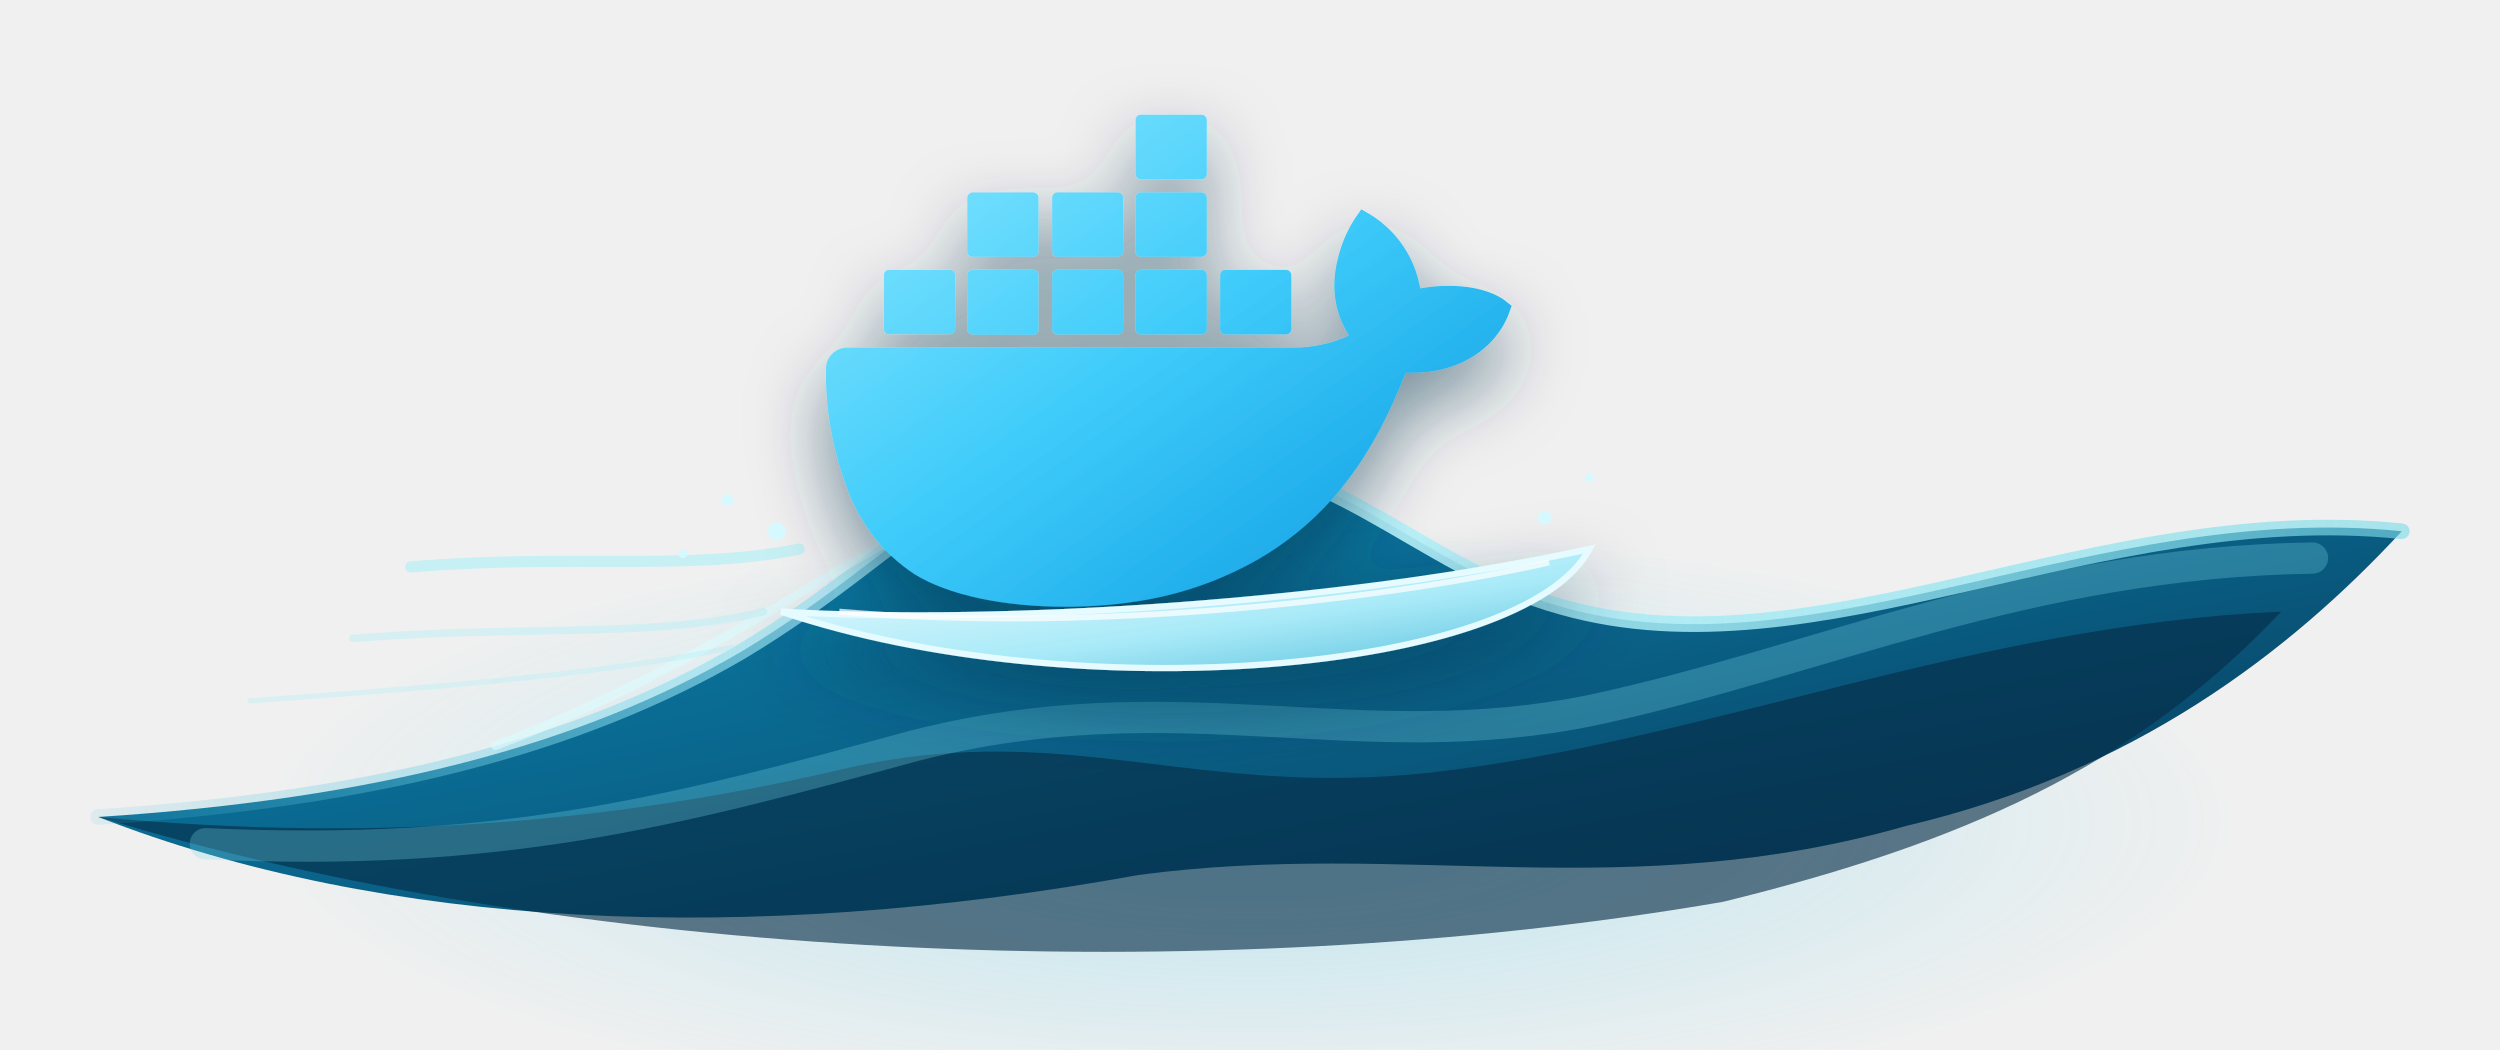
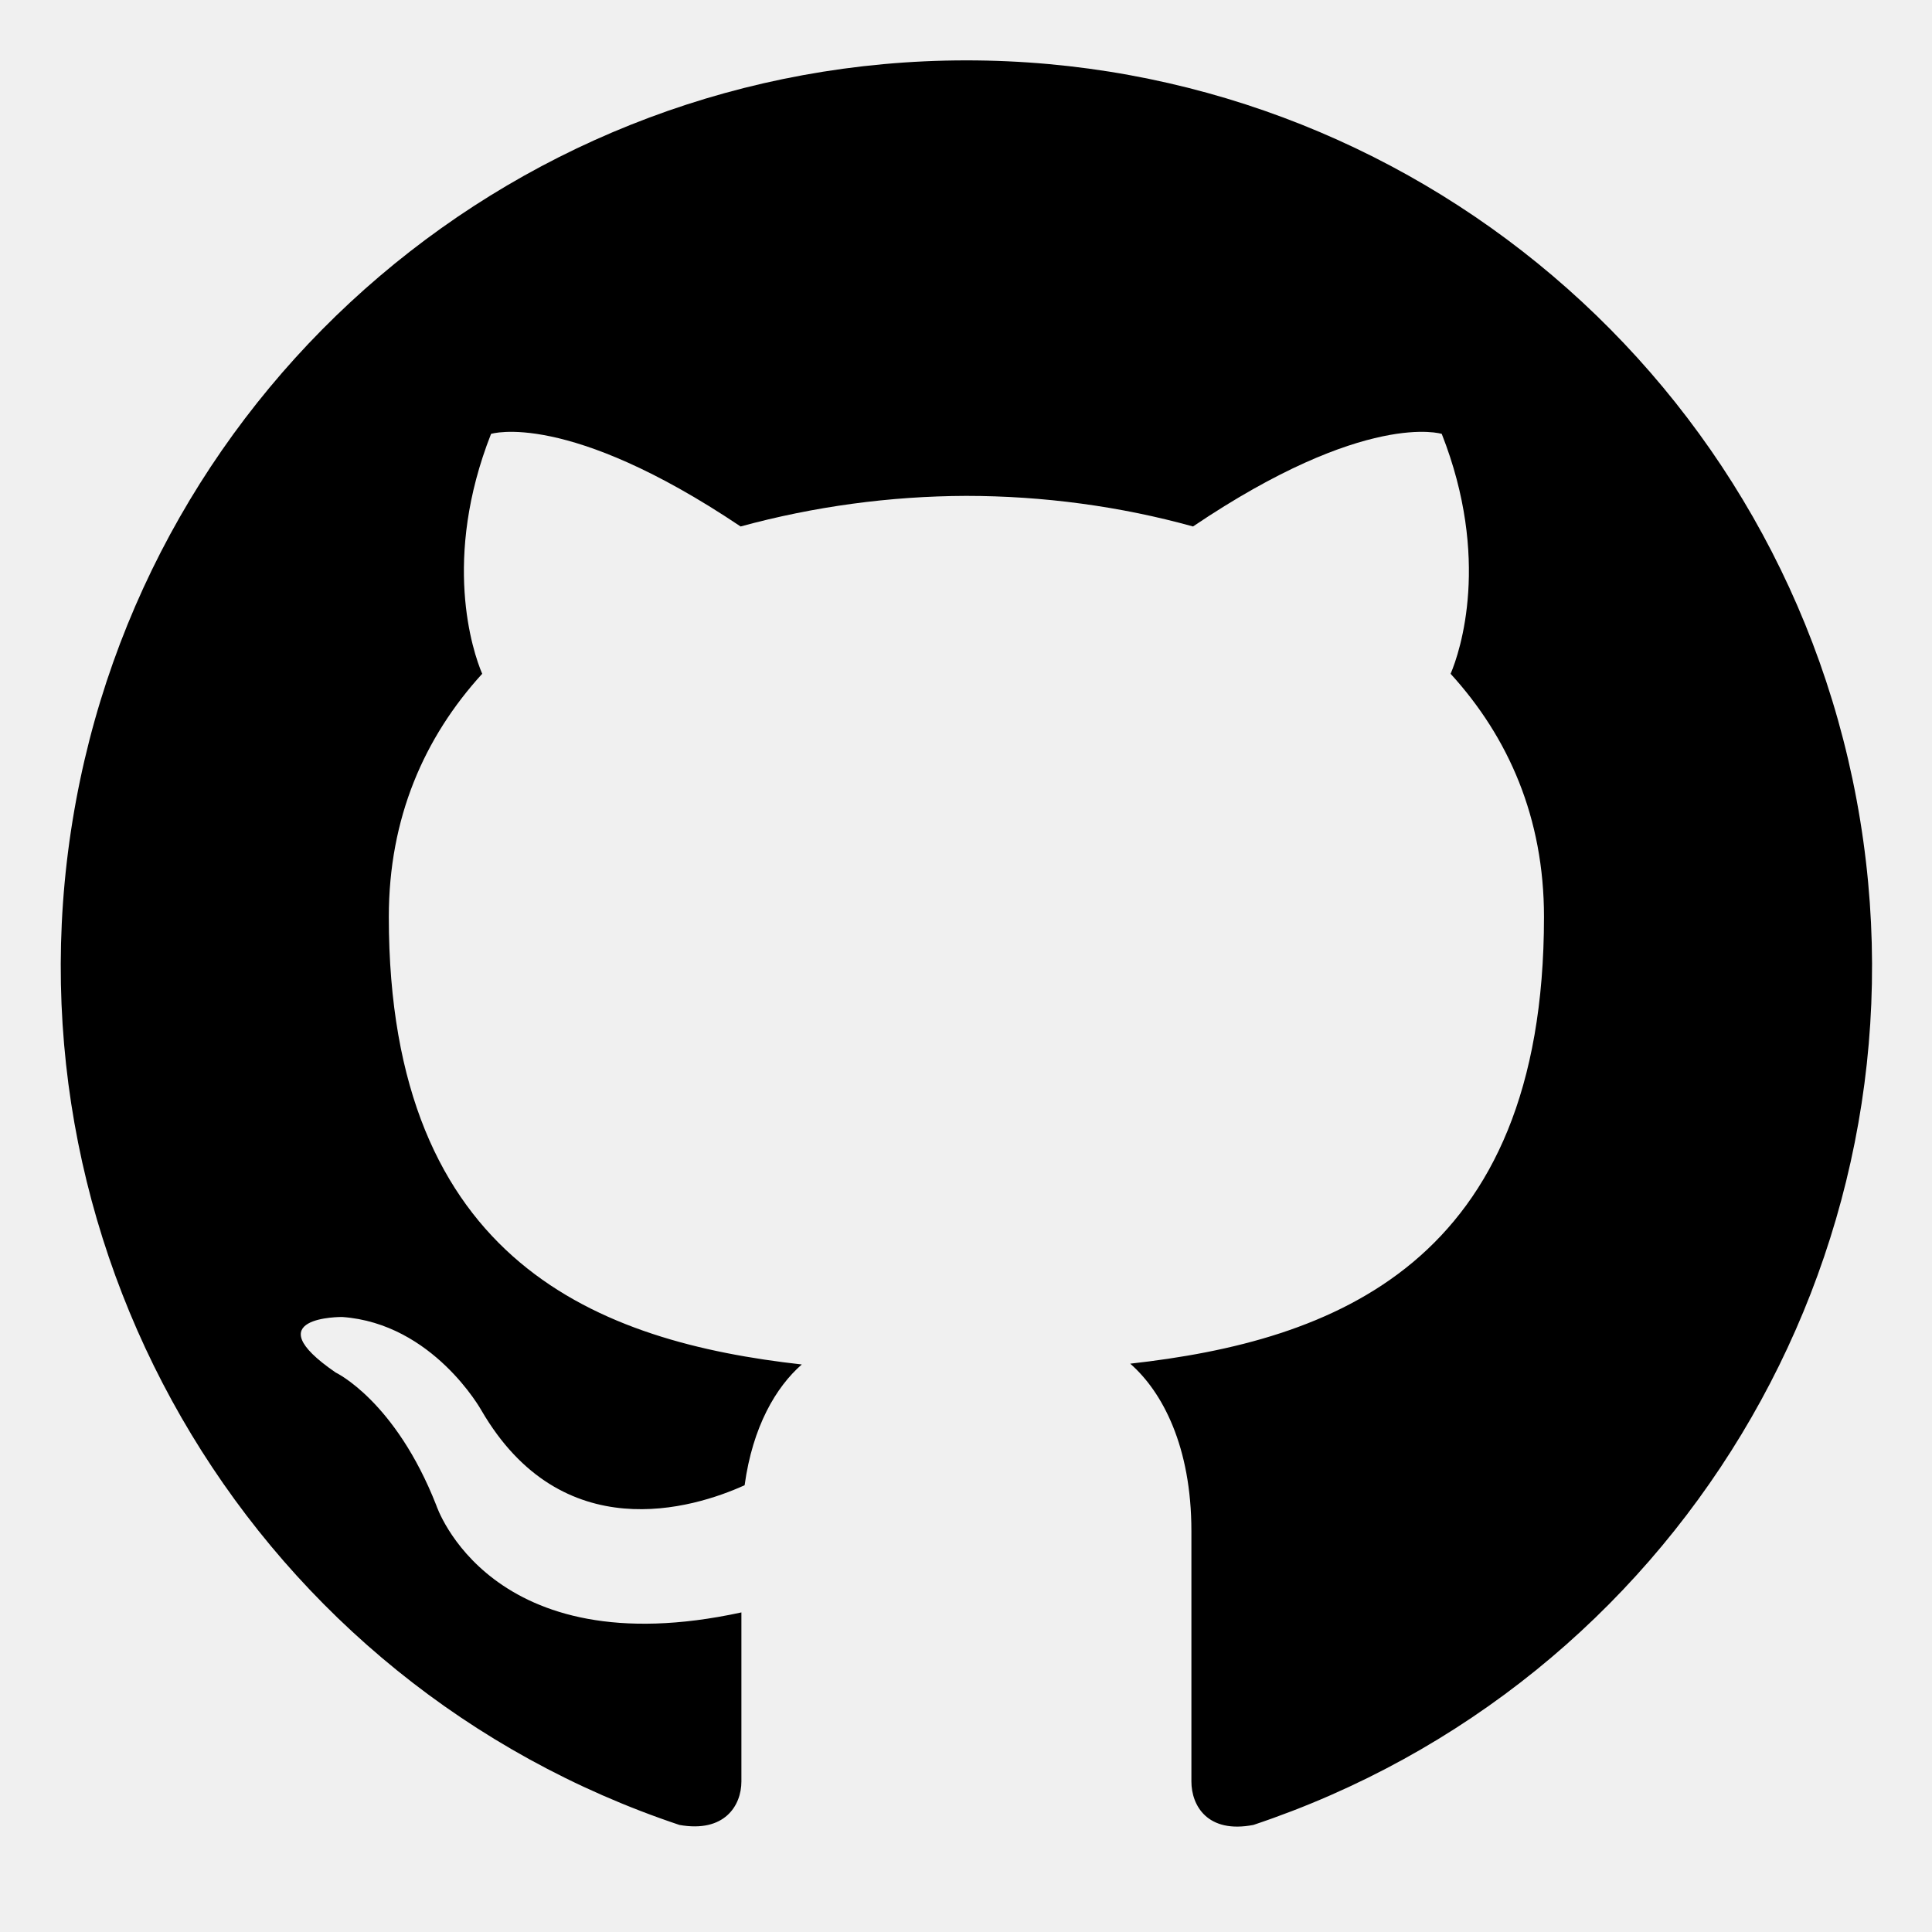
- <svg xmlns="http://www.w3.org/2000/svg" viewBox="0 65 560 235" role="img" aria-labelledby="boost-title boost-desc">
-   <style>
-     .wave-static { display: none; }
-     .ocean-glow { animation: ocean-breathe 3.3s ease-in-out infinite; }
-     .foam-swell { animation: foam-shimmer 2.2s ease-in-out infinite; }
-     .surfer-motion { transform-box: view-box; transform-origin: 265px 203px; filter: drop-shadow(0 7px 8px #022e4880); animation: surf-ride 2.2s ease-in-out infinite; }
-     .wake path { animation: wake-flow 1.35s ease-out infinite; }
-     .wake path:nth-child(2) { animation-delay: .18s; }
-     .wake path:nth-child(3) { animation-delay: .36s; }
-     .sea-spray circle { animation: spray 1.8s ease-out infinite; }
-     .sea-spray circle:nth-child(2n) { animation-delay: .55s; }
-     .sea-spray circle:nth-child(3n) { animation-delay: 1s; }
-     @keyframes ocean-breathe { 0%,100% { opacity: .55; transform: scale(.96); } 50% { opacity: 1; transform: scale(1.03); } }
-     @keyframes foam-shimmer { 0%,100% { opacity: .45; } 50% { opacity: .85; } }
-     @keyframes surf-ride { 0%,100% { transform: translate(-3px,2px) rotate(-1.8deg); } 50% { transform: translate(5px,-7px) rotate(1.8deg); } }
-     @keyframes wake-flow { 0% { opacity: 0; transform: translateX(-34px); } 30% { opacity: .8; } 100% { opacity: 0; transform: translateX(37px); } }
-     @keyframes spray { 0% { opacity: 0; transform: translate(-16px,4px); } 35% { opacity: .8; } 100% { opacity: 0; transform: translate(21px,-14px); } }
-     @media (prefers-reduced-motion: reduce) {
-       .wave-animated { display: none; }
-       .wave-static { display: inline; }
-       .ocean-glow,.foam-swell,.surfer-motion,.wake path,.sea-spray circle { animation: none; }
-     }
-   </style>
-   <defs>
-     <linearGradient id="ocean-blue" x1="0" y1="0" x2="1" y2="1">
-       <stop stop-color="#0b8cb6" />
-       <stop offset=".5" stop-color="#0a648b" />
-       <stop offset="1" stop-color="#06314e" />
-     </linearGradient>
-     <linearGradient id="wave-foam" x1="0" y1="0" x2="1" y2="0">
-       <stop stop-color="#4bbcd8" stop-opacity=".1" />
-       <stop offset=".45" stop-color="#c5f8ff" />
-       <stop offset="1" stop-color="#7ddbe9" stop-opacity=".62" />
-     </linearGradient>
-     <linearGradient id="surfboard-color" x1="0" y1="0" x2="1" y2="1">
-       <stop stop-color="#f2fdff" />
-       <stop offset=".6" stop-color="#a9eaf8" />
-       <stop offset="1" stop-color="#52bcd9" />
-     </linearGradient>
-     <linearGradient id="whale-blue" x1="0" y1="0" x2="1" y2="1">
-       <stop stop-color="#8de9ff" />
-       <stop offset=".48" stop-color="#3ecbfa" />
-       <stop offset="1" stop-color="#0796df" />
-     </linearGradient>
-     <radialGradient id="ocean-glow">
-       <stop stop-color="#1cc3eb" stop-opacity=".25" />
-       <stop offset="1" stop-color="#1cc3eb" stop-opacity="0" />
-     </radialGradient>
-   </defs>
-   <ellipse class="ocean-glow" cx="280" cy="249" rx="220" ry="67" fill="url(#ocean-glow)" />
-   <g class="sea-scene">
-     <path class="sea-body wave-animated" d="M22 248C84 244 130 232 166 211C206 187 214 166 257 166C298 165 317 192 350 201C407 217 470 177 538 184C513 211 478 238 427 250C364 268 315 253 255 261C167 277 86 273 22 248Z" fill="url(#ocean-blue)">
-       <animate attributeName="d" values="M22 248C84 244 130 232 166 211C206 187 214 166 257 166C298 165 317 192 350 201C407 217 470 177 538 184C513 211 478 238 427 250C364 268 315 253 255 261C167 277 86 273 22 248Z;M22 251C82 239 132 238 172 213C209 187 226 174 264 171C301 169 321 190 354 197C410 208 464 185 538 178C510 211 480 231 427 249C366 267 313 258 253 265C164 276 86 277 22 251Z;M22 248C84 244 130 232 166 211C206 187 214 166 257 166C298 165 317 192 350 201C407 217 470 177 538 184C513 211 478 238 427 250C364 268 315 253 255 261C167 277 86 273 22 248Z" dur="5.2s" repeatCount="indefinite" calcMode="spline" keyTimes="0;.5;1" keySplines=".45 0 .55 1;.45 0 .55 1" />
-     </path>
-     <path class="sea-body wave-static" d="M22 248C84 244 130 232 166 211C206 187 214 166 257 166C298 165 317 192 350 201C407 217 470 177 538 184C513 211 478 238 427 250C364 268 315 253 255 261C167 277 86 273 22 248Z" fill="url(#ocean-blue)" />
-     <path class="sea-depth" d="M22 248C86 254 139 249 190 237C239 226 268 244 321 238C382 231 442 205 511 202C478 237 439 254 386 267C270 287 127 280 22 248Z" fill="#052b46" opacity=".62" />
-     <path class="foam-crest wave-animated" d="M22 248C84 244 130 232 166 211C206 187 214 166 257 166C298 165 317 192 350 201C407 217 470 177 538 184" fill="none" stroke="url(#wave-foam)" stroke-width="3.5" stroke-linecap="round">
-       <animate attributeName="d" values="M22 248C84 244 130 232 166 211C206 187 214 166 257 166C298 165 317 192 350 201C407 217 470 177 538 184;M22 251C82 239 132 238 172 213C209 187 226 174 264 171C301 169 321 190 354 197C410 208 464 185 538 178;M22 248C84 244 130 232 166 211C206 187 214 166 257 166C298 165 317 192 350 201C407 217 470 177 538 184" dur="5.2s" repeatCount="indefinite" calcMode="spline" keyTimes="0;.5;1" keySplines=".45 0 .55 1;.45 0 .55 1" />
-     </path>
-     <path class="foam-crest wave-static" d="M22 248C84 244 130 232 166 211C206 187 214 166 257 166C298 165 317 192 350 201C407 217 470 177 538 184" fill="none" stroke="url(#wave-foam)" stroke-width="3.5" stroke-linecap="round" />
-     <path class="foam-curl" d="M111 232C159 214 195 186 220 175C242 163 262 162 286 173" fill="none" stroke="#dcfbff" stroke-opacity=".62" stroke-width="2" stroke-linecap="round" />
-     <path class="foam-swell" d="M46 254C112 257 150 247 205 232C264 217 304 235 357 224C408 213 454 191 518 190" fill="none" stroke="#80dbe9" stroke-opacity=".28" stroke-width="7" stroke-linecap="round" />
-   </g>
-   <g class="wake" fill="none" stroke="#b1eff7" stroke-linecap="round">
-     <path d="M92 192C128 189 154 193 179 188" stroke-width="2.5" opacity=".65" />
-     <path d="M79 208C117 205 147 208 171 202" stroke-width="1.7" opacity=".42" />
-     <path d="M56 222C97 219 136 216 164 210" stroke-width="1.2" opacity=".35" />
-   </g>
-   <g class="surfer">
-     <g class="surfer-motion">
-       <path class="surfboard" d="M175 202C225 205 301 200 356 188C341 216 240 224 175 202Z" fill="url(#surfboard-color)" stroke="#e5fbff" stroke-width="1.4" />
-       <path d="M188 202C246 207 312 199 347 191" fill="none" stroke="#fff" stroke-opacity=".72" stroke-width="1.3" />
-       <g class="docker-logo" fill="url(#whale-blue)">
-         <g transform="translate(185 69) scale(6.4)">
-           <path d="M13.98 11.08h2.12a.19.19 0 0 0 .19-.19V9.01a.19.19 0 0 0-.19-.19h-2.12a.18.18 0 0 0-.18.18v1.9c0 .1.08.18.18.18m-2.95-5.43h2.12a.19.19 0 0 0 .18-.19V3.57a.19.19 0 0 0-.18-.18h-2.12a.18.18 0 0 0-.19.18v1.9c0 .1.09.18.19.18m0 2.71h2.12a.19.19 0 0 0 .18-.18V6.29a.19.19 0 0 0-.18-.18h-2.12a.18.18 0 0 0-.19.18v1.89c0 .1.09.18.19.18m-2.93 0h2.12a.19.19 0 0 0 .18-.18V6.29a.18.18 0 0 0-.18-.18H8.1a.18.18 0 0 0-.18.18v1.89c0 .1.08.18.18.18m-2.96 0h2.11a.19.19 0 0 0 .19-.18V6.29a.19.19 0 0 0-.19-.18H5.14a.19.19 0 0 0-.19.18v1.89c0 .1.08.18.19.18m5.89 2.72h2.12a.19.19 0 0 0 .18-.19V9.01a.19.19 0 0 0-.18-.19h-2.12a.18.18 0 0 0-.19.18v1.9c0 .1.09.18.19.18m-2.93 0h2.12a.18.18 0 0 0 .18-.19V9.01a.18.18 0 0 0-.18-.19H8.1a.18.18 0 0 0-.18.18v1.9c0 .1.08.19.18.19m-2.96 0h2.11a.18.18 0 0 0 .19-.19V9.01a.18.18 0 0 0-.18-.19H5.14a.19.19 0 0 0-.19.19v1.88c0 .1.08.19.19.18m-2.92 0h2.12a.18.18 0 0 0 .18-.19V9.01a.18.18 0 0 0-.18-.19H2.22a.18.18 0 0 0-.19.18v1.9c0 .1.08.18.19.18m21.54-1.19c-.06-.05-.67-.51-1.95-.51-.34 0-.68.03-1.01.09a3.77 3.77 0 0 0-1.72-2.57l-.34-.2-.23.33a4.6 4.6 0 0 0-.6 1.43c-.24.97-.1 1.88.4 2.66a4.7 4.7 0 0 1-1.75.42H.76a.75.75 0 0 0-.76.75 11.38 11.38 0 0 0 .7 4.06 6.03 6.03 0 0 0 2.4 3.12c1.18.73 3.1 1.14 5.28 1.14.98 0 1.96-.08 2.93-.26a12.25 12.25 0 0 0 3.82-1.4 10.5 10.5 0 0 0 2.61-2.13c1.25-1.42 2-3 2.55-4.4h.23c1.37 0 2.21-.55 2.68-1 .3-.3.55-.66.7-1.06l.1-.28Z" />
-         </g>
-       </g>
-     </g>
-   </g>
-   <g class="sea-spray" fill="#d6f9ff">
-     <circle cx="174" cy="184" r="2" />
-     <circle cx="163" cy="177" r="1.3" />
-     <circle cx="153" cy="189" r="1" />
-     <circle cx="346" cy="181" r="1.5" />
-     <circle cx="356" cy="172" r="1" />
-   </g>
+ <svg xmlns="http://www.w3.org/2000/svg" viewBox="0 0 24 24" fill="currentColor">
+   <path id="github-mark" d="M12 .75a11.25 11.25 0 0 0-3.56 21.92c.56.1.77-.24.77-.54v-2.1c-3.13.68-3.79-1.33-3.79-1.33-.51-1.3-1.25-1.65-1.25-1.65-1.02-.7.08-.69.08-.69 1.13.08 1.73 1.16 1.73 1.16 1 1.72 2.63 1.22 3.27.93.1-.73.39-1.22.71-1.5-2.5-.28-5.13-1.25-5.13-5.56 0-1.23.44-2.23 1.16-3.02-.12-.28-.5-1.43.11-2.98 0 0 .94-.3 3.1 1.15A10.8 10.8 0 0 1 12 6.16c.96 0 1.92.13 2.82.38 2.15-1.45 3.09-1.15 3.09-1.15.61 1.55.23 2.7.11 2.98.72.79 1.16 1.79 1.16 3.02 0 4.32-2.63 5.27-5.14 5.55.4.35.76 1.03.76 2.08v3.11c0 .3.2.65.77.54A11.25 11.25 0 0 0 12 .75Z" />
</svg>
